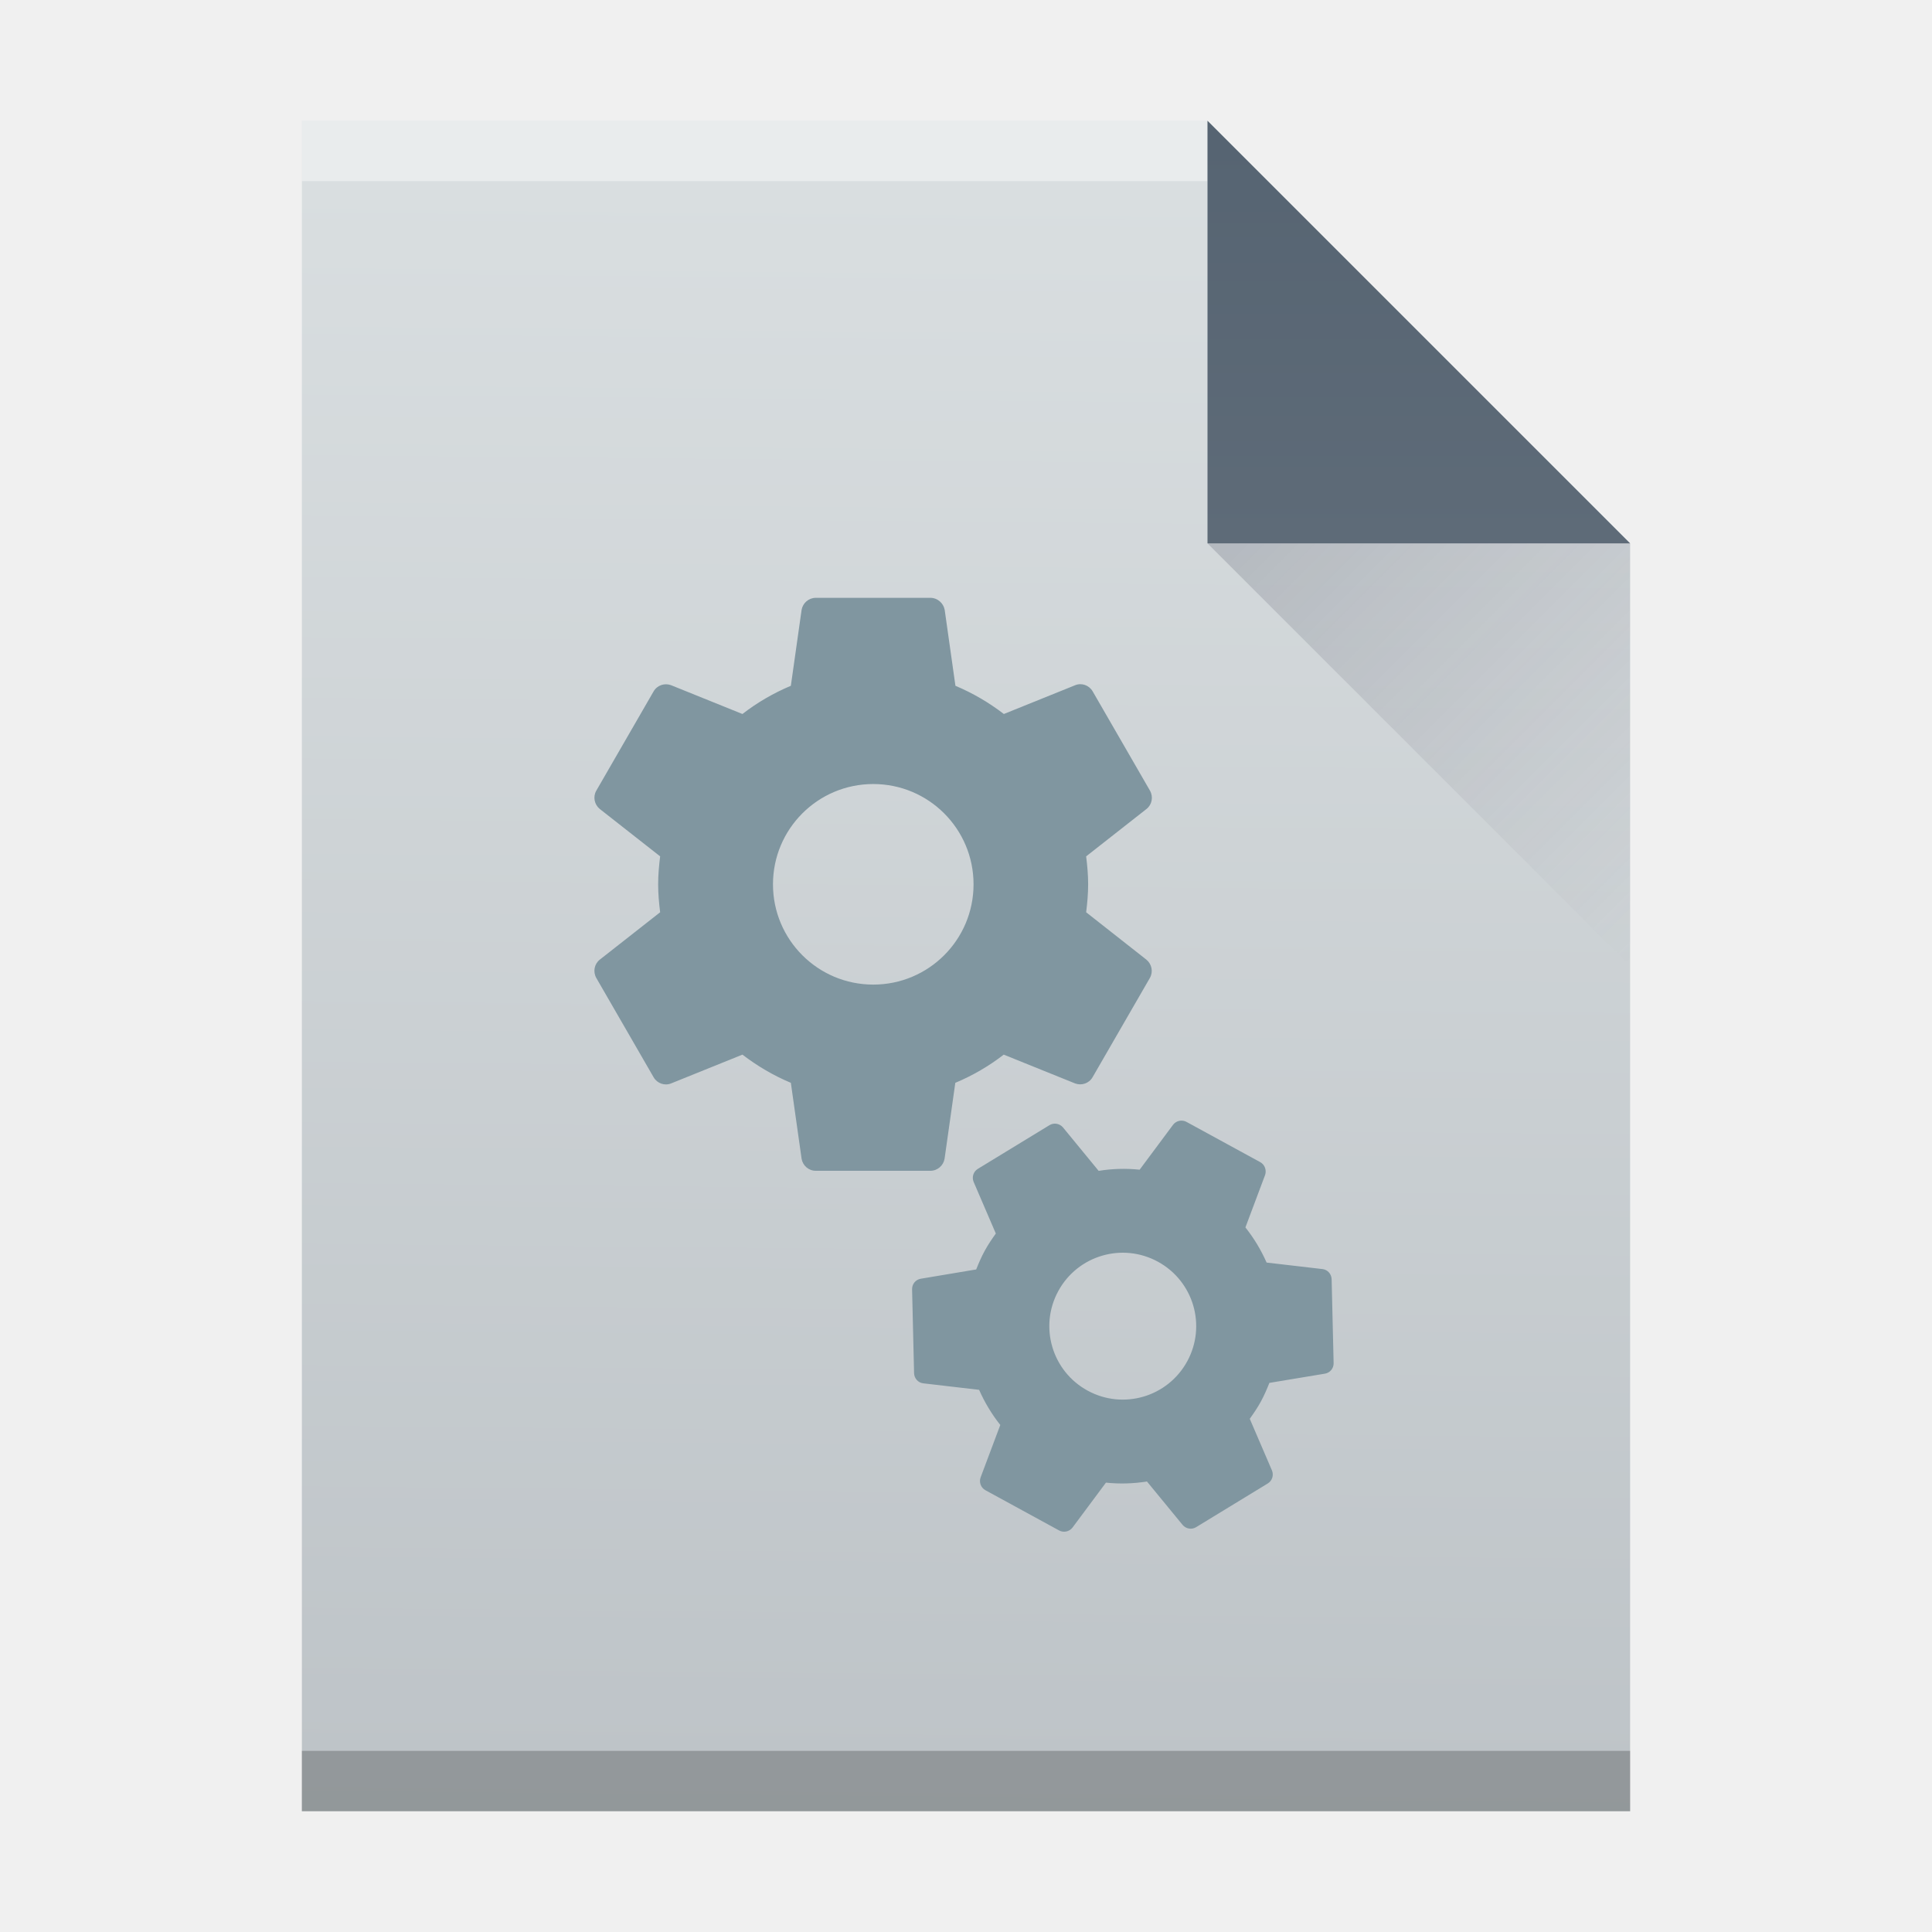
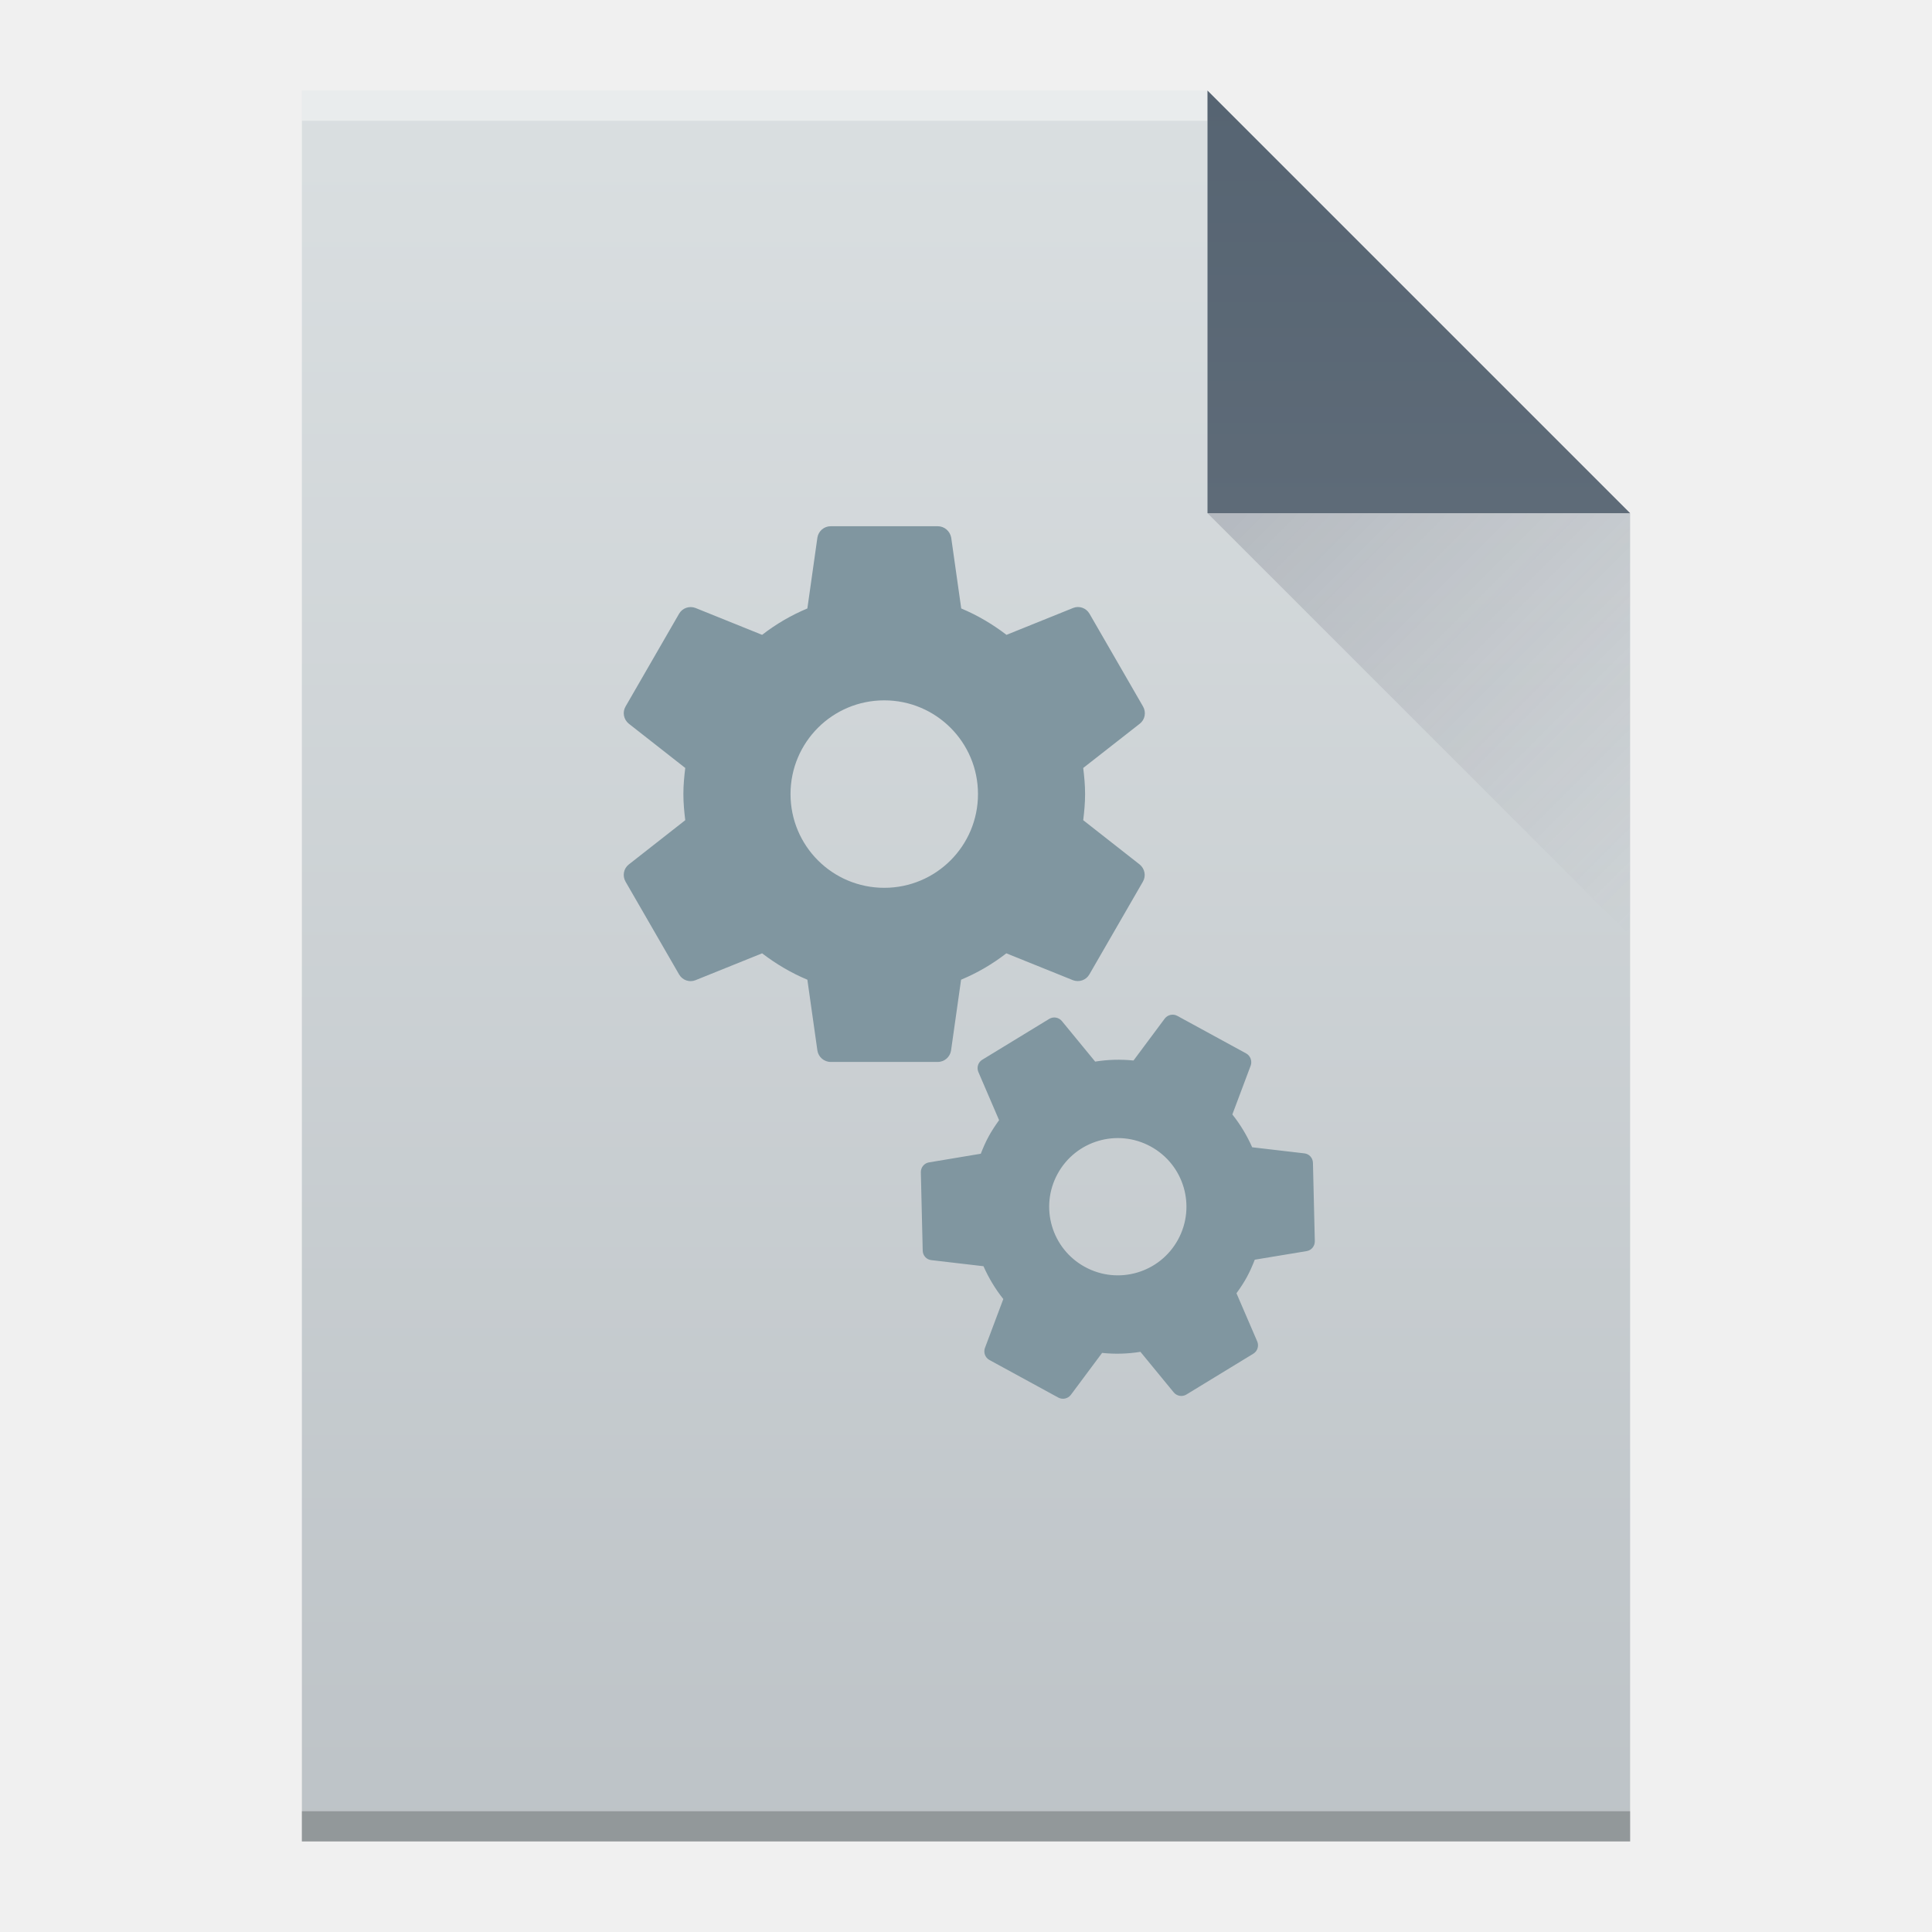
- <svg xmlns="http://www.w3.org/2000/svg" width="32" height="32">
+ <svg xmlns="http://www.w3.org/2000/svg" width="64" viewBox="0 0 64 64" height="64">
  <defs>
-     <linearGradient id="a" y1="2.719" y2="61" x1="7.729" x2="8.271" gradientUnits="userSpaceOnUse" gradientTransform="matrix(.5 0 0-.48276 384.57 547.25)">
+     <linearGradient id="a" y1="3" y2="61" x2="0" gradientUnits="userSpaceOnUse" gradientTransform="matrix(1 0 0-1 0 64)">
      <stop stop-color="#bdc3c7" />
      <stop offset="1" stop-color="#dadfe1" />
    </linearGradient>
-     <linearGradient id="b" y1="518.04" y2="524.8" x2="0" gradientUnits="userSpaceOnUse">
+     <linearGradient id="b" y1="61" y2="47" x2="0" gradientUnits="userSpaceOnUse" gradientTransform="matrix(1 0 0-1 0 64)">
      <stop stop-color="#566472" />
      <stop offset="1" stop-color="#5e6b78" />
    </linearGradient>
-     <linearGradient id="c" y1="524.8" x1="404.57" y2="531.8" x2="411.57" gradientUnits="userSpaceOnUse">
+     <linearGradient id="c" y1="17" x1="40" y2="31" x2="54" gradientUnits="userSpaceOnUse">
      <stop stop-color="#383e51" />
      <stop offset="1" stop-color="#655c6f" stop-opacity="0" />
    </linearGradient>
  </defs>
-   <g transform="translate(-384.57-515.8)">
-     <path fill="url(#a)" d="m389.57 545.8v-28h15l7 7v21h-7z" />
-     <g transform="scale(1-1)">
-       <rect width="15" x="389.57" y="-518.8" fill="#ffffff" height="1" fill-opacity=".412" />
-       <rect width="22" x="389.57" y="-545.8" fill="#2e3132" height="1" fill-opacity=".294" />
-     </g>
-     <g fill-rule="evenodd">
-       <path fill="url(#b)" d="m411.57 524.8l-7-7v7z" />
-       <path opacity=".2" fill="url(#c)" d="m411.57 531.8l-7-7h7z" />
-     </g>
-     <g fill="#8096a0">
-       <path d="m402.56 530.91c.019-.152.033-.306.033-.463 0-.157-.014-.311-.033-.463l1-.785c.09-.071.116-.199.057-.304l-.949-1.644c-.059-.102-.183-.145-.289-.102l-1.182.477c-.244-.187-.513-.346-.802-.467l-.178-1.258c-.021-.112-.119-.199-.237-.199h-1.898c-.119 0-.216.088-.235.199l-.178 1.258c-.289.121-.558.278-.802.467l-1.182-.477c-.107-.04-.23 0-.289.102l-.949 1.644c-.059.102-.033.23.057.304l1 .785c-.019.152-.033.306-.033.463 0 .157.014.311.033.463l-1 .785c-.09.071-.116.199-.057.304l.949 1.644c.059.102.183.145.289.102l1.182-.477c.244.187.513.346.802.467l.178 1.258c.019.112.116.199.235.199h1.898c.119 0 .216-.088.235-.199l.178-1.258c.289-.121.558-.278.802-.467l1.182.477c.107.04.23 0 .289-.102l.949-1.644c.059-.102.033-.23-.057-.304zm-3.526 1.198c-.918 0-1.661-.743-1.661-1.661 0-.918.743-1.661 1.661-1.661.918 0 1.661.743 1.661 1.661 0 .918-.743 1.661-1.661 1.661" />
-       <path d="m405.27 539.3c.065-.091.129-.185.184-.286.055-.101.1-.205.141-.309l.921-.153c.083-.014.145-.087.143-.175l-.033-1.39c-.003-.086-.067-.157-.15-.167l-.927-.108c-.091-.206-.208-.402-.351-.582l.327-.871c.025-.079-.006-.17-.083-.211l-1.22-.666c-.076-.042-.17-.019-.221.046l-.555.746c-.228-.024-.456-.017-.679.019l-.592-.721c-.055-.063-.148-.081-.222-.036l-1.187.724c-.074.045-.102.136-.07.215l.368.856c-.065.091-.129.185-.184.286-.055.101-.1.205-.141.309l-.919.154c-.083.014-.145.087-.143.175l.033 1.39c.003.086.067.157.15.167l.927.108c.091.206.208.402.351.582l-.327.871c-.027.078.005.169.081.21l1.22.666c.076.042.17.019.221-.046l.555-.746c.228.024.456.017.679-.019l.592.721c.055.063.148.081.222.036l1.187-.724c.074-.045.102-.136.07-.215zm-2.686-.467c-.59-.322-.807-1.06-.485-1.65.322-.59 1.06-.807 1.65-.485.59.322.807 1.06.485 1.65-.322.59-1.06.807-1.65.485" />
-     </g>
+   <path fill="url(#a)" d="m10 61v-58h30l14 14v44h-14z" />
+   <g transform="scale(1-1)">
+     <rect width="30" x="10" y="-4" fill="#ffffff" height="1" fill-opacity=".412" />
+     <rect width="44" x="10" y="-61" fill="#2e3132" height="1" fill-opacity=".294" />
+   </g>
+   <g fill-rule="evenodd">
+     <path fill="url(#b)" d="m54 17l-14-14v14z" />
+     <path opacity=".2" fill="url(#c)" d="m40 17l14 14v-14z" />
+   </g>
+   <g fill="#8096a0">
+     <path d="m35.883 27.17c.035-.284.062-.572.062-.865 0-.293-.027-.581-.062-.865l1.876-1.468c.169-.133.217-.373.106-.568l-1.774-3.074c-.111-.191-.342-.271-.541-.191l-2.209.891c-.457-.35-.958-.648-1.499-.874l-.333-2.351c-.04-.208-.222-.373-.444-.373h-3.548c-.222 0-.404.164-.439.373l-.333 2.351c-.541.226-1.042.519-1.499.874l-2.209-.891c-.2-.075-.43 0-.541.191l-1.774 3.074c-.111.191-.062.43.106.568l1.872 1.468c-.035.284-.062.572-.062.865 0 .293.027.581.062.865l-1.872 1.468c-.169.133-.217.373-.106.568l1.774 3.074c.111.191.342.271.541.191l2.209-.891c.457.35.958.648 1.499.874l.333 2.351c.035.208.217.373.439.373h3.548c.222 0 .404-.164.439-.373l.333-2.351c.541-.226 1.042-.519 1.499-.874l2.209.891c.2.075.43 0 .541-.191l1.774-3.074c.111-.191.062-.43-.106-.568zm-6.591 2.24c-1.716 0-3.105-1.388-3.105-3.105 0-1.716 1.388-3.105 3.105-3.105 1.716 0 3.105 1.388 3.105 3.105 0 1.716-1.388 3.105-3.105 3.105" />
+     <path d="m40.96 42.841c.122-.17.241-.346.343-.534.103-.188.187-.383.263-.578l1.721-.285c.155-.026.27-.163.268-.328l-.062-2.597c-.004-.161-.125-.294-.281-.312l-1.732-.202c-.171-.385-.389-.752-.657-1.087l.611-1.627c.047-.148-.012-.317-.154-.395l-2.28-1.244c-.143-.078-.317-.036-.413.085l-1.038 1.394c-.427-.044-.852-.032-1.27.036l-1.107-1.348c-.102-.118-.276-.151-.415-.067l-2.218 1.353c-.138.084-.191.255-.131.402l.688 1.6c-.122.17-.241.346-.343.534-.103.188-.187.383-.263.578l-1.718.287c-.155.026-.27.163-.268.328l.062 2.597c.004.161.125.294.281.312l1.732.202c.171.385.389.752.657 1.087l-.611 1.627c-.05.146.009.316.152.393l2.28 1.244c.143.078.317.036.413-.085l1.038-1.394c.427.044.852.032 1.27-.036l1.107 1.348c.102.118.276.151.415.067l2.218-1.353c.138-.084.191-.255.131-.402zm-5.02-.872c-1.103-.602-1.508-1.981-.906-3.084.602-1.103 1.981-1.508 3.084-.906 1.103.602 1.508 1.981.906 3.084-.602 1.103-1.981 1.508-3.084.906" />
  </g>
</svg>
